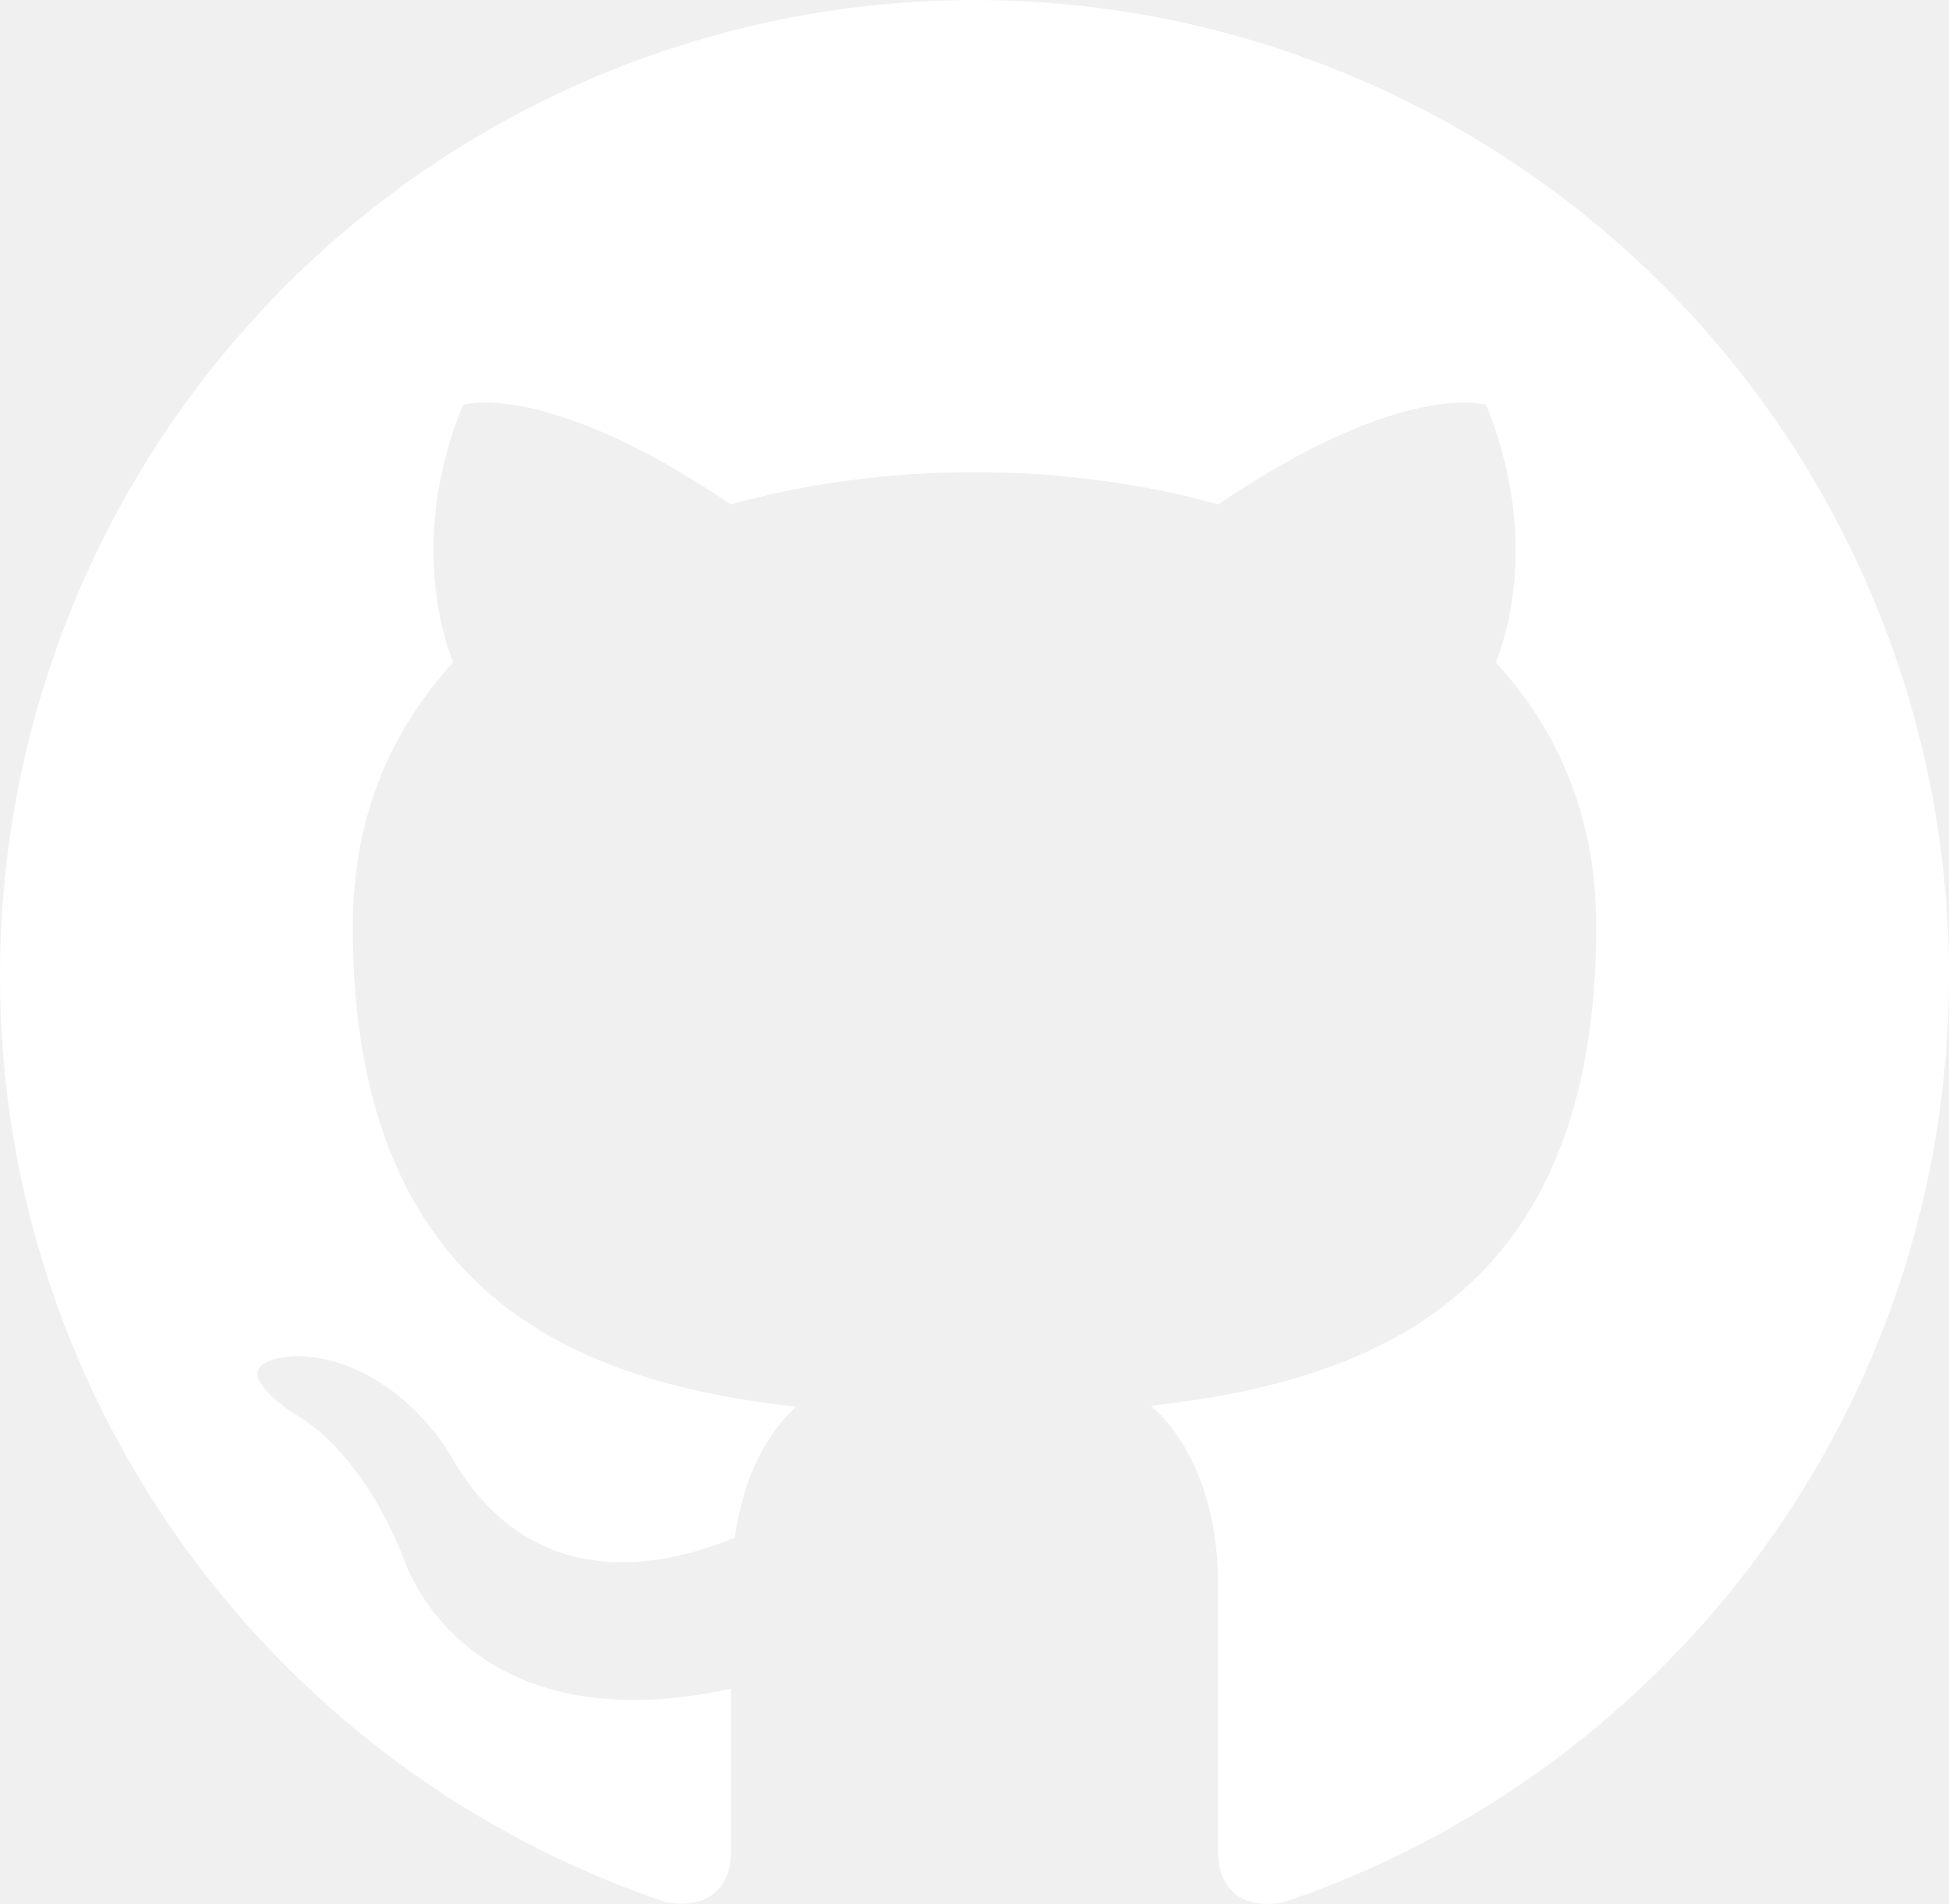
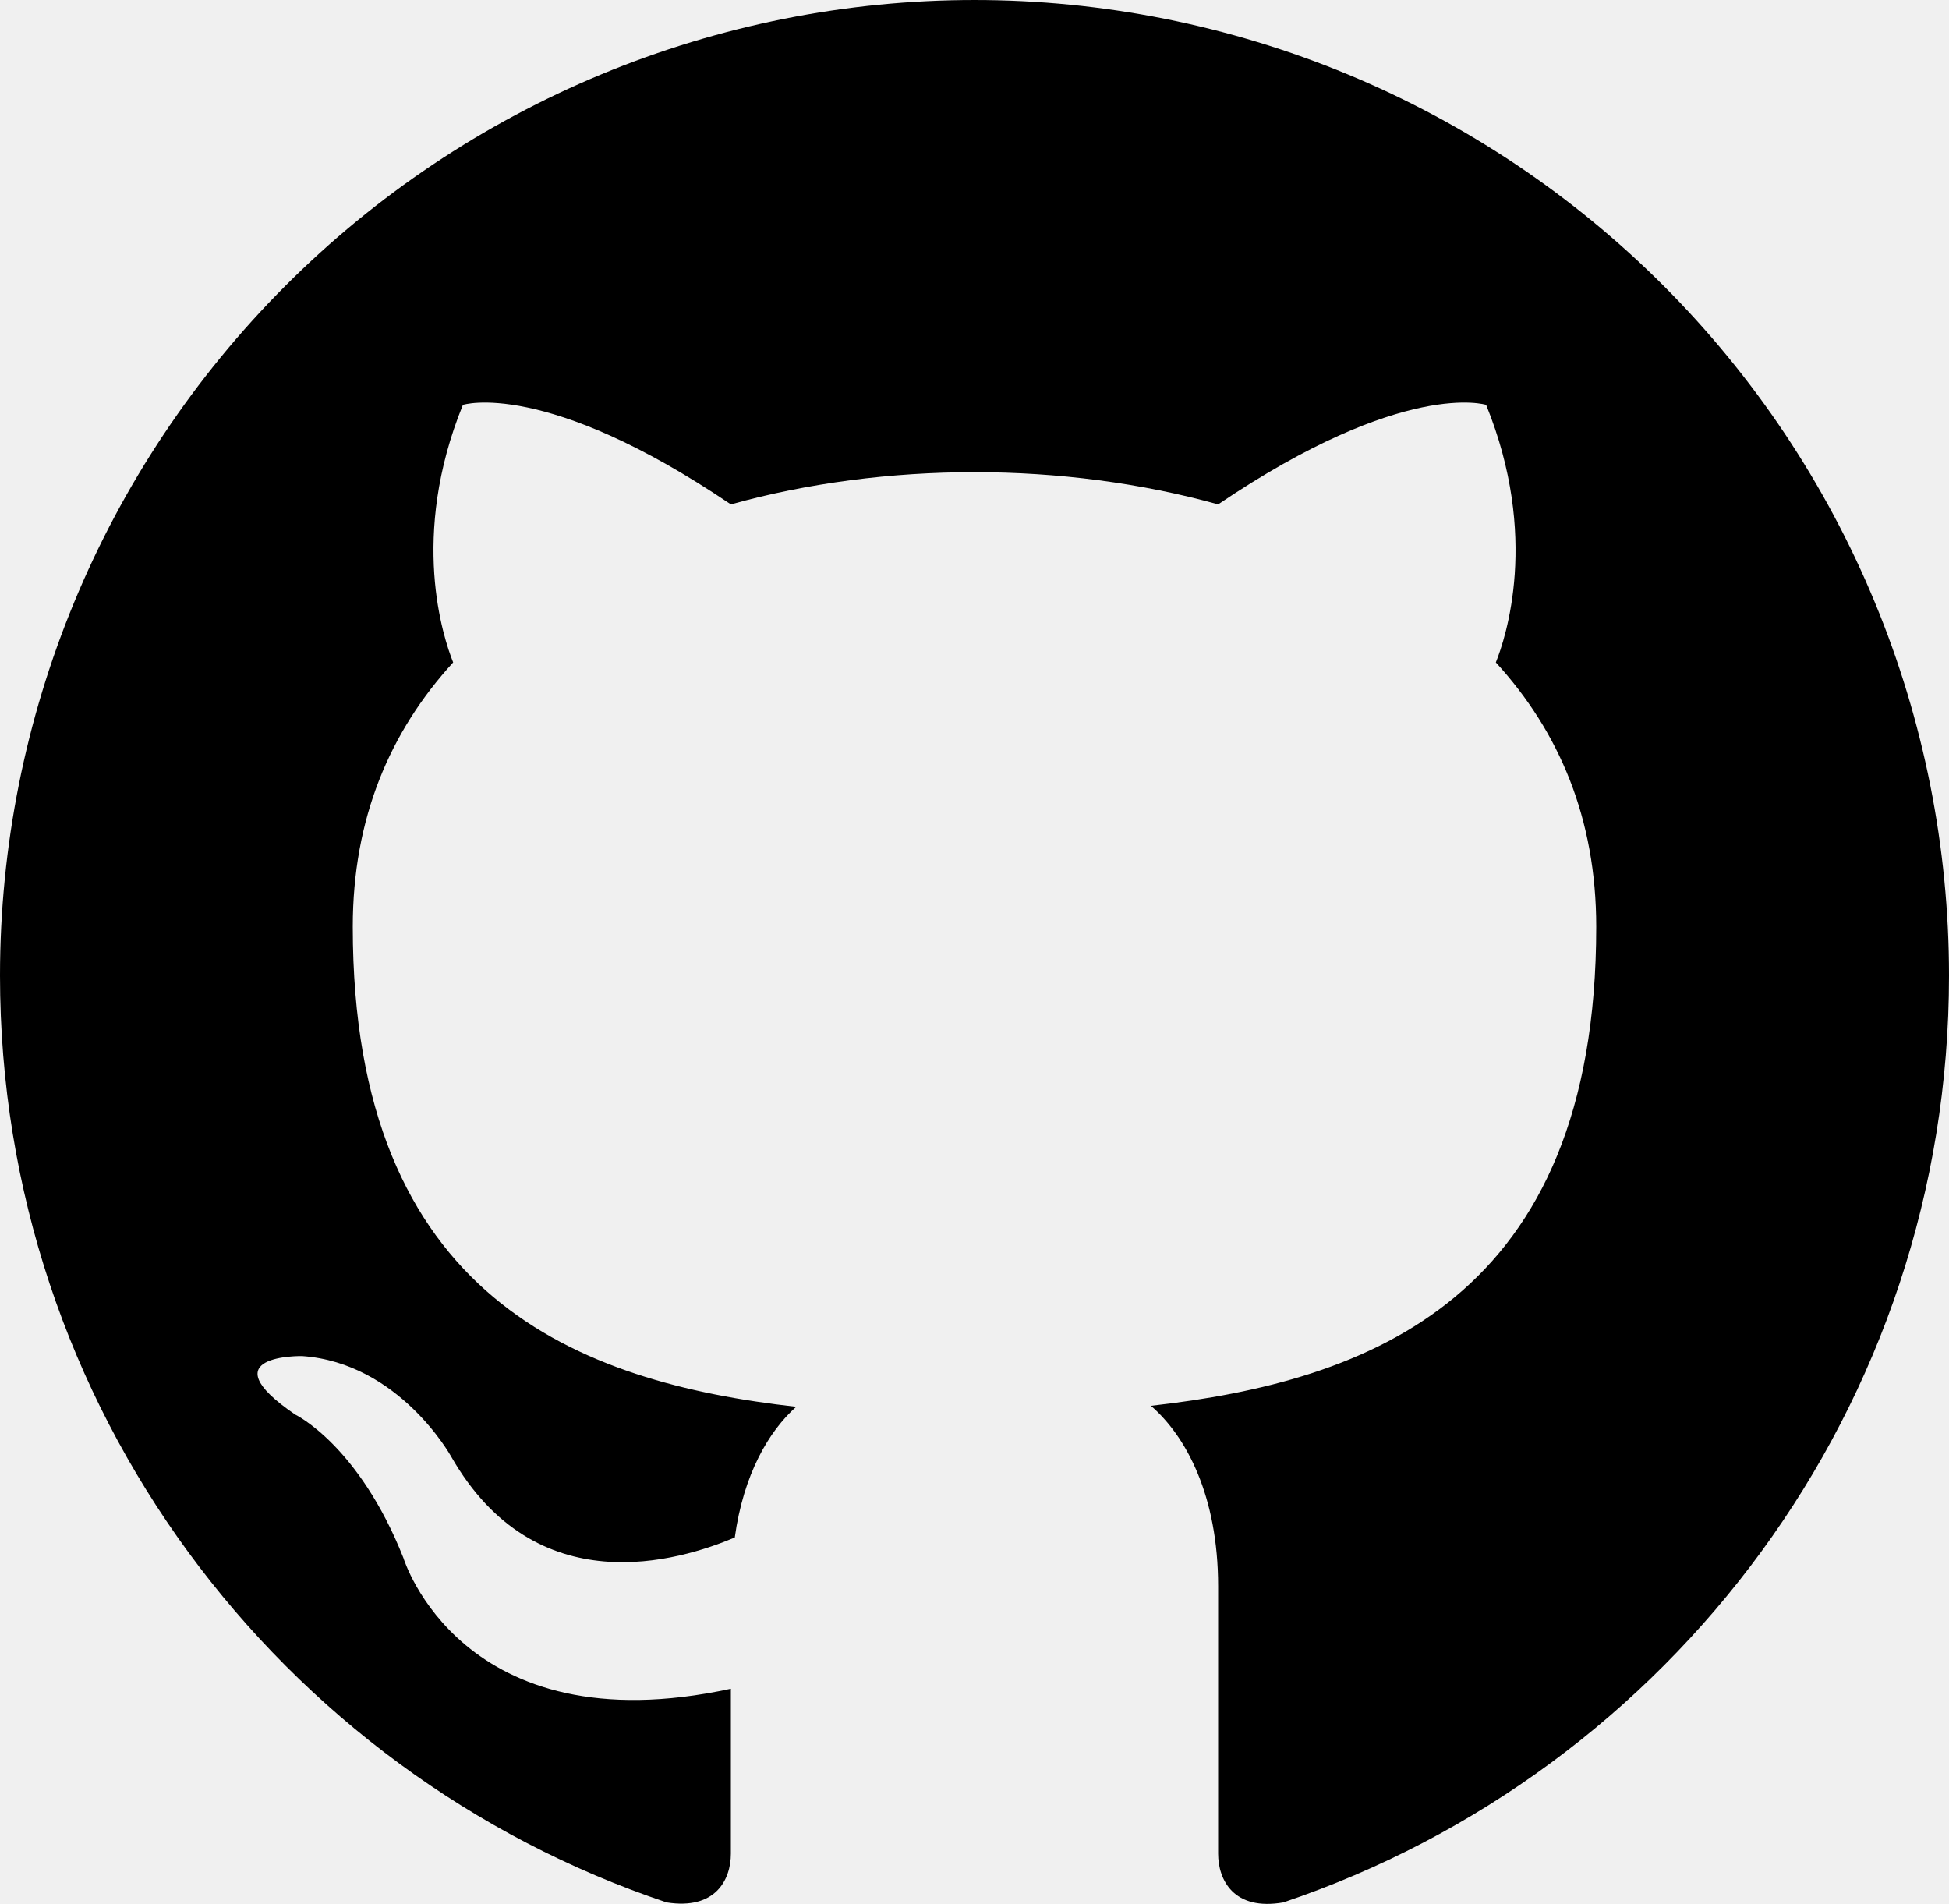
<svg xmlns="http://www.w3.org/2000/svg" width="43" height="42" viewBox="0 0 43 42" fill="none">
-   <path d="M21.5 6.10352e-05C18.677 6.10352e-05 15.881 0.557 13.272 1.638C10.664 2.72 8.294 4.305 6.297 6.304C2.265 10.34 0 15.814 0 21.521C0 31.034 6.17 39.104 14.706 41.967C15.781 42.139 16.125 41.472 16.125 40.891V37.254C10.169 38.545 8.901 34.37 8.901 34.37C7.912 31.873 6.514 31.206 6.514 31.206C4.558 29.872 6.665 29.915 6.665 29.915C8.815 30.065 9.954 32.132 9.954 32.132C11.825 35.403 14.986 34.434 16.211 33.918C16.404 32.519 16.963 31.572 17.566 31.034C12.793 30.496 7.783 28.645 7.783 20.445C7.783 18.056 8.6 16.141 9.998 14.613C9.783 14.075 9.03 11.837 10.213 8.931C10.213 8.931 12.018 8.35 16.125 11.127C17.823 10.653 19.672 10.416 21.5 10.416C23.328 10.416 25.177 10.653 26.875 11.127C30.982 8.35 32.788 8.931 32.788 8.931C33.97 11.837 33.218 14.075 33.002 14.613C34.4 16.141 35.217 18.056 35.217 20.445C35.217 28.666 30.186 30.474 25.392 31.012C26.166 31.68 26.875 32.992 26.875 34.994V40.891C26.875 41.472 27.219 42.16 28.316 41.967C36.851 39.083 43 31.034 43 21.521C43 18.695 42.444 15.897 41.363 13.286C40.283 10.675 38.699 8.302 36.703 6.304C34.706 4.305 32.336 2.72 29.728 1.638C27.119 0.557 24.323 6.10352e-05 21.5 6.10352e-05Z" fill="white" />
+   <path d="M21.5 6.10352e-05C18.677 6.10352e-05 15.881 0.557 13.272 1.638C10.664 2.72 8.294 4.305 6.297 6.304C2.265 10.34 0 15.814 0 21.521C0 31.034 6.17 39.104 14.706 41.967C15.781 42.139 16.125 41.472 16.125 40.891V37.254C10.169 38.545 8.901 34.37 8.901 34.37C7.912 31.873 6.514 31.206 6.514 31.206C4.558 29.872 6.665 29.915 6.665 29.915C8.815 30.065 9.954 32.132 9.954 32.132C11.825 35.403 14.986 34.434 16.211 33.918C16.404 32.519 16.963 31.572 17.566 31.034C12.793 30.496 7.783 28.645 7.783 20.445C7.783 18.056 8.6 16.141 9.998 14.613C9.783 14.075 9.03 11.837 10.213 8.931C10.213 8.931 12.018 8.35 16.125 11.127C17.823 10.653 19.672 10.416 21.5 10.416C23.328 10.416 25.177 10.653 26.875 11.127C30.982 8.35 32.788 8.931 32.788 8.931C33.97 11.837 33.218 14.075 33.002 14.613C34.4 16.141 35.217 18.056 35.217 20.445C35.217 28.666 30.186 30.474 25.392 31.012C26.166 31.68 26.875 32.992 26.875 34.994V40.891C26.875 41.472 27.219 42.16 28.316 41.967C36.851 39.083 43 31.034 43 21.521C43 18.695 42.444 15.897 41.363 13.286C40.283 10.675 38.699 8.302 36.703 6.304C34.706 4.305 32.336 2.72 29.728 1.638C27.119 0.557 24.323 6.10352e-05 21.5 6.10352e-05Z" fill="Black" />
</svg>
